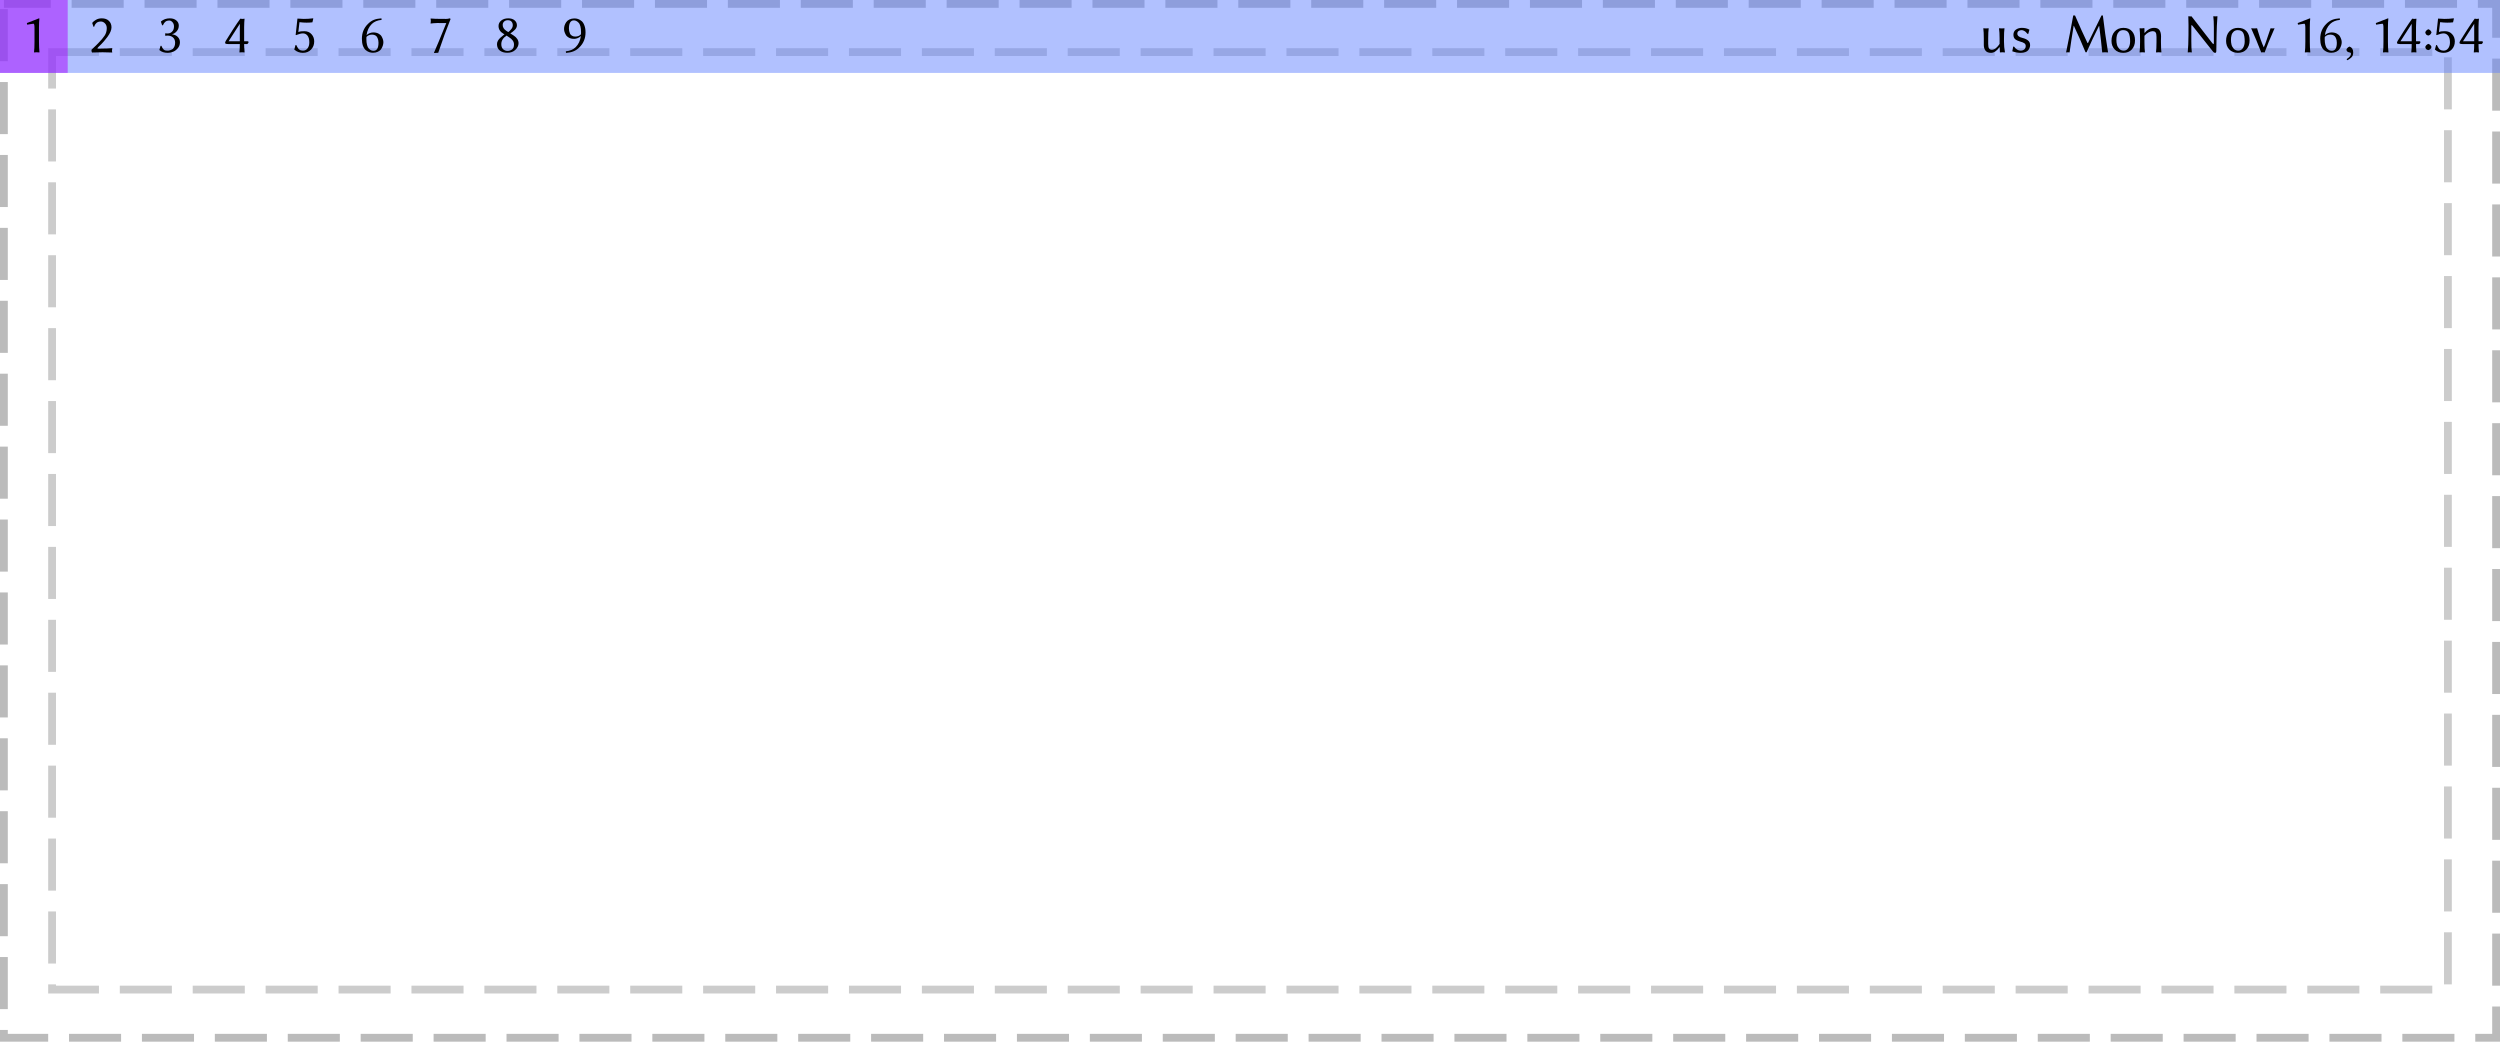
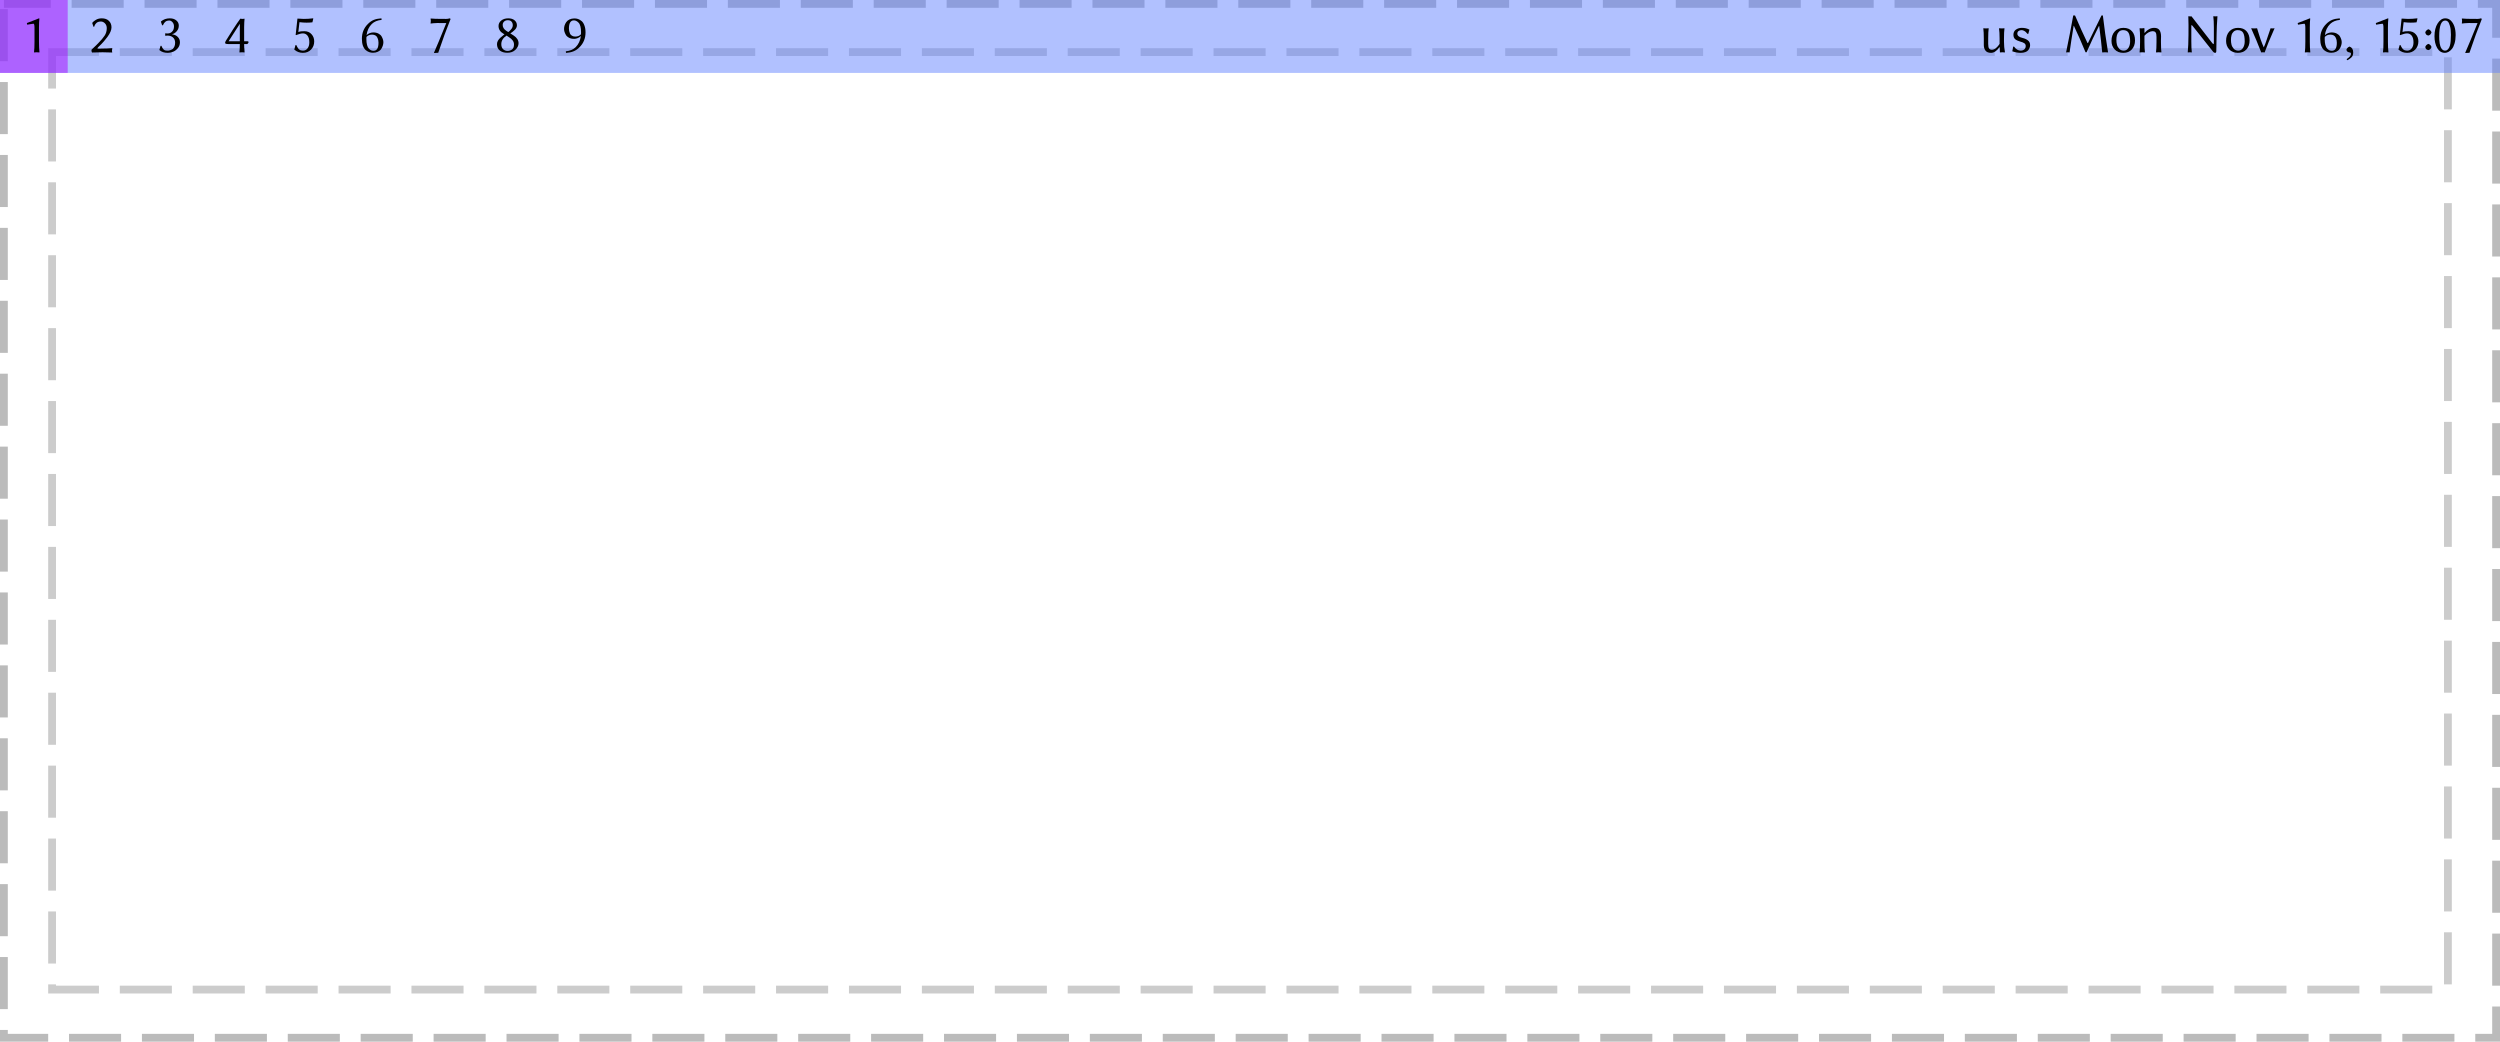
<svg xmlns="http://www.w3.org/2000/svg" xmlns:xlink="http://www.w3.org/1999/xlink" width="480pt" height="200pt" viewBox="0 0 480 200" version="1.1">
  <defs>
    <g>
      <symbol overflow="visible" id="glyph0-0">
        <path style="stroke:none;" d="M 0.531 -6.438 L 0.531 -1.016 L 2.344 -3.719 Z M 0.859 -0.531 L 4.484 -0.531 L 2.672 -3.25 Z M 2.984 -3.719 L 4.797 -1.016 L 4.797 -6.438 Z M 2.672 -4.203 L 4.484 -6.906 L 0.859 -6.906 Z M 0 0 L 0 -7.453 L 5.344 -7.453 L 5.344 0 Z M 0 0 " />
      </symbol>
      <symbol overflow="visible" id="glyph0-1">
        <path style="stroke:none;" d="M 3.484 -2.016 C 3.484 -1.223 3.516 -0.551 3.578 0 L 3.547 0.031 C 3.348 0.008 3.18 0 3.047 0 C 3.047 0 2.879 0.008 2.547 0.031 L 2.531 0 C 2.594 -0.457 2.625 -1.129 2.625 -2.016 L 2.625 -4.656 C 2.625 -5.207 2.562 -5.484 2.438 -5.484 C 2.352 -5.484 2.164 -5.457 1.875 -5.406 C 1.582 -5.352 1.363 -5.316 1.219 -5.297 L 1.156 -5.609 C 1.445 -5.703 1.852 -5.859 2.375 -6.078 C 2.906 -6.305 3.273 -6.453 3.484 -6.516 C 3.535 -6.516 3.562 -6.492 3.562 -6.453 C 3.508 -6.055 3.484 -5.477 3.484 -4.719 Z M 3.484 -2.016 " />
      </symbol>
      <symbol overflow="visible" id="glyph0-2">
        <path style="stroke:none;" d="M 2.375 -5.906 C 2.031 -5.906 1.754 -5.82 1.547 -5.656 C 1.484 -5.602 1.426 -5.539 1.375 -5.469 C 1.32 -5.406 1.285 -5.359 1.266 -5.328 C 1.242 -5.297 1.207 -5.223 1.156 -5.109 C 1.113 -4.992 1.086 -4.922 1.078 -4.891 L 0.938 -4.906 L 0.703 -5.641 C 0.867 -5.859 1.109 -6.055 1.422 -6.234 C 1.734 -6.422 2.109 -6.516 2.547 -6.516 C 3.129 -6.516 3.582 -6.352 3.906 -6.031 C 4.238 -5.719 4.406 -5.301 4.406 -4.781 C 4.406 -4.27 4.148 -3.664 3.641 -2.969 C 3.422 -2.664 3.195 -2.383 2.969 -2.125 C 2.75 -1.875 2.578 -1.688 2.453 -1.562 C 2.328 -1.438 2.145 -1.258 1.906 -1.031 C 1.781 -0.914 1.719 -0.82 1.719 -0.75 C 1.719 -0.727 1.723 -0.707 1.734 -0.688 C 1.93 -0.707 2.223 -0.719 2.609 -0.719 C 3.266 -0.719 3.914 -0.742 4.562 -0.797 C 4.531 -0.66 4.508 -0.492 4.5 -0.297 C 4.5 -0.211 4.516 -0.098 4.547 0.047 C 3.691 0.016 3.07 0 2.688 0 C 2.656 0 1.984 0.016 0.672 0.047 C 0.598 -0.066 0.562 -0.203 0.562 -0.359 C 0.562 -0.41 0.566 -0.457 0.578 -0.5 C 0.586 -0.508 0.707 -0.625 0.938 -0.844 C 1.176 -1.062 1.359 -1.234 1.484 -1.359 C 1.609 -1.484 1.781 -1.66 2 -1.891 C 2.227 -2.117 2.43 -2.344 2.609 -2.562 C 2.785 -2.781 2.945 -2.992 3.094 -3.203 C 3.363 -3.609 3.5 -4.086 3.5 -4.641 C 3.5 -5.004 3.383 -5.305 3.156 -5.547 C 2.926 -5.785 2.664 -5.906 2.375 -5.906 Z M 2.375 -5.906 " />
      </symbol>
      <symbol overflow="visible" id="glyph0-3">
        <path style="stroke:none;" d="M 2.234 -0.312 C 2.348 -0.312 2.473 -0.332 2.609 -0.375 C 2.754 -0.414 2.906 -0.484 3.062 -0.578 C 3.227 -0.68 3.363 -0.844 3.469 -1.062 C 3.57 -1.281 3.625 -1.535 3.625 -1.828 C 3.625 -2.273 3.484 -2.617 3.203 -2.859 C 2.93 -3.086 2.586 -3.203 2.172 -3.203 C 1.953 -3.203 1.801 -3.191 1.719 -3.172 L 1.719 -3.641 C 1.863 -3.617 1.992 -3.609 2.109 -3.609 C 2.492 -3.609 2.789 -3.711 3 -3.922 C 3.27 -4.172 3.406 -4.516 3.406 -4.953 C 3.406 -5.285 3.312 -5.555 3.125 -5.766 C 2.938 -5.984 2.734 -6.094 2.516 -6.094 C 2.203 -6.094 1.953 -6.02 1.766 -5.875 C 1.578 -5.727 1.414 -5.5 1.281 -5.188 L 1.125 -5.188 L 0.891 -5.875 L 0.922 -5.922 C 1.379 -6.316 1.941 -6.516 2.609 -6.516 C 3.129 -6.516 3.547 -6.379 3.859 -6.109 C 4.172 -5.848 4.328 -5.52 4.328 -5.125 C 4.328 -4.707 4.195 -4.348 3.938 -4.047 C 3.676 -3.742 3.391 -3.555 3.078 -3.484 L 3.078 -3.438 C 3.492 -3.395 3.844 -3.234 4.125 -2.953 C 4.406 -2.672 4.547 -2.328 4.547 -1.922 C 4.547 -1.484 4.41 -1.102 4.141 -0.781 C 3.867 -0.457 3.562 -0.227 3.219 -0.094 C 2.875 0.039 2.535 0.109 2.203 0.109 C 1.555 0.109 1.031 -0.062 0.625 -0.406 L 0.594 -0.438 L 0.828 -1.234 L 0.984 -1.25 C 1.078 -1.039 1.145 -0.898 1.188 -0.828 C 1.227 -0.754 1.297 -0.664 1.391 -0.562 C 1.484 -0.457 1.594 -0.391 1.719 -0.359 C 1.852 -0.328 2.023 -0.312 2.234 -0.312 Z M 2.234 -0.312 " />
      </symbol>
      <symbol overflow="visible" id="glyph0-4">
        <path style="stroke:none;" d="M 3.047 -1.578 L 0.859 -1.578 C 0.43 -1.578 0.219 -1.648 0.219 -1.797 C 0.219 -1.91 0.266 -2.047 0.359 -2.203 C 0.641 -2.672 1.082 -3.375 1.688 -4.312 C 2.301 -5.258 2.773 -5.957 3.109 -6.406 L 3.141 -6.453 C 3.273 -6.422 3.398 -6.406 3.516 -6.406 C 3.566 -6.406 3.641 -6.41 3.734 -6.422 C 3.828 -6.441 3.891 -6.453 3.922 -6.453 C 3.941 -6.453 3.953 -6.438 3.953 -6.406 C 3.91 -6.008 3.883 -5.484 3.875 -4.828 L 3.875 -2.109 L 4.562 -2.109 C 4.676 -2.109 4.727 -2.051 4.719 -1.938 C 4.719 -1.875 4.68 -1.797 4.609 -1.703 C 4.547 -1.617 4.484 -1.578 4.422 -1.578 L 3.875 -1.578 C 3.875 -1.141 3.898 -0.613 3.953 0 C 3.953 0.02 3.941 0.031 3.922 0.031 C 3.898 0.031 3.836 0.023 3.734 0.016 C 3.629 0.004 3.547 0 3.484 0 L 2.969 0.031 L 2.969 0 C 3.02 -0.477 3.047 -1.004 3.047 -1.578 Z M 3.047 -5.469 L 0.891 -2.109 L 3.047 -2.109 Z M 3.047 -5.469 " />
      </symbol>
      <symbol overflow="visible" id="glyph0-5">
        <path style="stroke:none;" d="M 2.156 0.109 C 1.539 0.109 1.004 -0.086 0.547 -0.484 L 0.5 -0.516 L 0.734 -1.375 L 0.891 -1.391 C 0.91 -1.348 0.945 -1.27 1 -1.156 C 1.062 -1.039 1.102 -0.969 1.125 -0.938 C 1.145 -0.906 1.18 -0.848 1.234 -0.766 C 1.297 -0.691 1.336 -0.641 1.359 -0.609 C 1.391 -0.586 1.438 -0.551 1.5 -0.5 C 1.562 -0.445 1.625 -0.41 1.688 -0.391 C 1.75 -0.379 1.82 -0.363 1.906 -0.344 C 1.988 -0.32 2.078 -0.312 2.172 -0.312 C 2.535 -0.312 2.828 -0.457 3.047 -0.75 C 3.273 -1.039 3.391 -1.426 3.391 -1.906 C 3.391 -2.469 3.273 -2.895 3.047 -3.188 C 2.816 -3.477 2.523 -3.625 2.172 -3.625 C 1.836 -3.625 1.395 -3.516 0.844 -3.297 L 0.766 -3.328 L 1.109 -6.469 C 1.586 -6.426 1.992 -6.406 2.328 -6.406 C 2.91 -6.406 3.492 -6.441 4.078 -6.516 L 4.156 -6.484 L 3.984 -5.75 C 3.629 -5.707 3.254 -5.688 2.859 -5.688 C 2.43 -5.688 1.977 -5.719 1.5 -5.781 L 1.281 -3.891 C 1.57 -4.004 1.957 -4.055 2.438 -4.047 C 3.02 -4.047 3.477 -3.852 3.812 -3.469 C 4.156 -3.094 4.328 -2.633 4.328 -2.094 C 4.328 -1.457 4.125 -0.93 3.719 -0.516 C 3.312 -0.098 2.789 0.109 2.156 0.109 Z M 2.156 0.109 " />
      </symbol>
      <symbol overflow="visible" id="glyph0-6">
        <path style="stroke:none;" d="M 1.359 -2.953 C 1.348 -2.879 1.344 -2.75 1.344 -2.562 C 1.344 -2.113 1.383 -1.727 1.469 -1.406 C 1.551 -1.094 1.664 -0.859 1.812 -0.703 C 1.969 -0.555 2.113 -0.445 2.25 -0.375 C 2.395 -0.312 2.551 -0.281 2.719 -0.281 C 3.352 -0.281 3.672 -0.801 3.672 -1.844 C 3.672 -2 3.656 -2.156 3.625 -2.312 C 3.594 -2.469 3.535 -2.633 3.453 -2.812 C 3.379 -2.988 3.254 -3.129 3.078 -3.234 C 2.898 -3.336 2.688 -3.391 2.438 -3.391 C 2 -3.391 1.641 -3.242 1.359 -2.953 Z M 4.266 -6.219 C 3.473 -6.145 2.848 -5.883 2.391 -5.438 C 1.828 -4.883 1.488 -4.16 1.375 -3.266 C 1.5 -3.422 1.688 -3.551 1.938 -3.656 C 2.195 -3.758 2.438 -3.812 2.656 -3.812 C 3.051 -3.812 3.383 -3.738 3.656 -3.594 C 3.938 -3.445 4.141 -3.266 4.266 -3.047 C 4.391 -2.828 4.477 -2.625 4.531 -2.438 C 4.582 -2.258 4.609 -2.086 4.609 -1.922 C 4.609 -1.711 4.57 -1.5 4.5 -1.281 C 4.438 -1.062 4.332 -0.844 4.188 -0.625 C 4.051 -0.414 3.844 -0.242 3.562 -0.109 C 3.289 0.023 2.973 0.094 2.609 0.094 C 2.367 0.094 2.141 0.055 1.922 -0.016 C 1.703 -0.086 1.477 -0.211 1.25 -0.391 C 1.02 -0.578 0.832 -0.859 0.688 -1.234 C 0.551 -1.609 0.484 -2.062 0.484 -2.594 C 0.484 -3.719 0.863 -4.66 1.625 -5.422 C 1.977 -5.785 2.359 -6.051 2.766 -6.219 C 3.18 -6.383 3.672 -6.484 4.234 -6.516 Z M 4.266 -6.219 " />
      </symbol>
      <symbol overflow="visible" id="glyph0-7">
        <path style="stroke:none;" d="M 3.688 -5.609 C 2.395 -5.648 1.391 -5.617 0.672 -5.516 C 0.703 -5.785 0.719 -5.957 0.719 -6.031 C 0.719 -6.062 0.703 -6.211 0.672 -6.484 C 1.023 -6.43 2.02 -6.406 3.656 -6.406 C 3.895 -6.406 4.125 -6.441 4.344 -6.516 L 4.516 -6.406 C 3.754 -4.52 2.961 -2.352 2.141 0.094 L 1.359 0.141 L 1.328 0.078 C 1.773 -0.922 2.562 -2.816 3.688 -5.609 Z M 3.688 -5.609 " />
      </symbol>
      <symbol overflow="visible" id="glyph0-8">
        <path style="stroke:none;" d="M 2.5 -6.156 C 2.195 -6.156 1.957 -6.066 1.781 -5.891 C 1.602 -5.723 1.516 -5.504 1.516 -5.234 C 1.516 -4.785 1.766 -4.398 2.266 -4.078 L 2.594 -3.875 C 2.801 -4.031 2.992 -4.223 3.172 -4.453 C 3.359 -4.68 3.453 -4.926 3.453 -5.188 C 3.453 -5.469 3.375 -5.695 3.219 -5.875 C 3.07 -6.062 2.832 -6.156 2.5 -6.156 Z M 4.25 -5.172 C 4.25 -5.004 4.207 -4.844 4.125 -4.688 C 4.051 -4.531 3.938 -4.383 3.781 -4.25 C 3.633 -4.113 3.504 -4 3.391 -3.906 C 3.285 -3.82 3.148 -3.727 2.984 -3.625 L 3.641 -3.203 C 4.254 -2.797 4.562 -2.305 4.562 -1.734 C 4.562 -1.285 4.363 -0.867 3.969 -0.484 C 3.582 -0.098 3.062 0.094 2.406 0.094 C 1.82 0.094 1.344 -0.047 0.969 -0.328 C 0.602 -0.617 0.422 -1.031 0.422 -1.562 C 0.422 -2 0.656 -2.426 1.125 -2.844 C 1.352 -3.039 1.598 -3.242 1.859 -3.453 L 1.656 -3.562 C 1.031 -3.926 0.719 -4.422 0.719 -5.047 C 0.719 -5.461 0.891 -5.812 1.234 -6.094 C 1.586 -6.375 2.035 -6.516 2.578 -6.516 C 3.098 -6.516 3.504 -6.391 3.797 -6.141 C 4.098 -5.891 4.25 -5.566 4.25 -5.172 Z M 2.438 -0.25 C 2.75 -0.25 3.035 -0.344 3.297 -0.531 C 3.555 -0.719 3.688 -1.039 3.688 -1.5 C 3.688 -2.039 3.367 -2.504 2.734 -2.891 L 2.25 -3.203 C 1.582 -2.754 1.25 -2.207 1.25 -1.562 C 1.25 -1.125 1.367 -0.797 1.609 -0.578 C 1.859 -0.359 2.133 -0.25 2.438 -0.25 Z M 2.438 -0.25 " />
      </symbol>
      <symbol overflow="visible" id="glyph0-9">
        <path style="stroke:none;" d="M 3.547 -3.453 C 3.555 -3.516 3.562 -3.645 3.562 -3.844 C 3.562 -4.289 3.52 -4.672 3.438 -4.984 C 3.352 -5.305 3.234 -5.539 3.078 -5.688 C 2.93 -5.844 2.785 -5.953 2.641 -6.016 C 2.504 -6.086 2.352 -6.125 2.188 -6.125 C 1.551 -6.125 1.234 -5.598 1.234 -4.547 C 1.234 -4.391 1.25 -4.234 1.281 -4.078 C 1.312 -3.922 1.363 -3.754 1.438 -3.578 C 1.52 -3.41 1.648 -3.273 1.828 -3.172 C 2.004 -3.066 2.219 -3.016 2.469 -3.016 C 2.906 -3.016 3.266 -3.16 3.547 -3.453 Z M 0.641 -0.188 C 1.43 -0.258 2.055 -0.52 2.516 -0.969 C 3.078 -1.52 3.414 -2.242 3.531 -3.141 C 3.406 -2.984 3.211 -2.848 2.953 -2.734 C 2.703 -2.629 2.469 -2.578 2.25 -2.578 C 1.852 -2.578 1.516 -2.648 1.234 -2.797 C 0.961 -2.941 0.766 -3.125 0.641 -3.344 C 0.516 -3.57 0.426 -3.773 0.375 -3.953 C 0.32 -4.141 0.297 -4.316 0.297 -4.484 C 0.297 -4.691 0.328 -4.906 0.391 -5.125 C 0.461 -5.344 0.566 -5.555 0.703 -5.766 C 0.848 -5.984 1.055 -6.16 1.328 -6.297 C 1.609 -6.43 1.93 -6.5 2.297 -6.5 C 2.535 -6.5 2.766 -6.461 2.984 -6.391 C 3.203 -6.316 3.426 -6.188 3.656 -6 C 3.883 -5.82 4.066 -5.539 4.203 -5.156 C 4.348 -4.781 4.422 -4.332 4.422 -3.812 C 4.422 -2.688 4.039 -1.742 3.281 -0.984 C 2.926 -0.617 2.539 -0.352 2.125 -0.188 C 1.719 -0.02 1.234 0.082 0.672 0.125 Z M 0.641 -0.188 " />
      </symbol>
      <symbol overflow="visible" id="glyph0-10">
        <path style="stroke:none;" d="" />
      </symbol>
      <symbol overflow="visible" id="glyph0-11">
        <path style="stroke:none;" d="M 3.891 -0.984 C 3.691 -0.672 3.445 -0.41 3.156 -0.203 C 2.875 0.004 2.582 0.109 2.281 0.109 C 1.789 0.109 1.438 -0.031 1.219 -0.312 C 1 -0.602 0.891 -0.957 0.891 -1.375 L 0.891 -2.656 C 0.891 -3.477 0.859 -4.117 0.797 -4.578 L 0.812 -4.609 C 0.938 -4.586 1.102 -4.578 1.312 -4.578 C 1.52 -4.578 1.688 -4.586 1.812 -4.609 L 1.828 -4.578 C 1.766 -4.148 1.734 -3.508 1.734 -2.656 L 1.734 -1.594 C 1.734 -1.145 1.797 -0.848 1.922 -0.703 C 2.047 -0.555 2.223 -0.484 2.453 -0.484 C 2.703 -0.484 2.961 -0.594 3.234 -0.812 C 3.504 -1.039 3.734 -1.305 3.922 -1.609 L 3.922 -2.656 C 3.922 -3.469 3.883 -4.109 3.812 -4.578 L 3.844 -4.609 C 3.969 -4.586 4.133 -4.578 4.344 -4.578 C 4.551 -4.578 4.719 -4.586 4.844 -4.609 L 4.859 -4.578 C 4.797 -4.148 4.766 -3.508 4.766 -2.656 L 4.766 -2.047 C 4.766 -1.328 4.828 -0.645 4.953 0 L 4.922 0.031 C 4.785 0.008 4.629 0 4.453 0 C 4.336 0 4.195 0.008 4.031 0.031 C 4 0.031 3.984 0.02 3.984 0 L 3.938 -0.953 Z M 3.891 -0.984 " />
      </symbol>
      <symbol overflow="visible" id="glyph0-12">
        <path style="stroke:none;" d="M 0.531 -1.078 L 0.688 -1.094 C 1.062 -0.582 1.484 -0.32 1.953 -0.312 C 2.242 -0.312 2.477 -0.391 2.656 -0.547 C 2.844 -0.711 2.938 -0.93 2.938 -1.203 C 2.938 -1.441 2.848 -1.617 2.672 -1.734 C 2.492 -1.859 2.223 -1.969 1.859 -2.062 C 1.453 -2.176 1.133 -2.328 0.906 -2.516 C 0.688 -2.711 0.578 -3 0.578 -3.375 C 0.578 -3.789 0.734 -4.113 1.047 -4.344 C 1.367 -4.57 1.75 -4.688 2.188 -4.688 C 2.738 -4.688 3.219 -4.578 3.625 -4.359 L 3.641 -4.328 L 3.438 -3.547 L 3.281 -3.531 C 3.145 -3.688 3.047 -3.797 2.984 -3.859 C 2.922 -3.93 2.805 -4.016 2.641 -4.109 C 2.484 -4.203 2.316 -4.25 2.141 -4.25 C 1.91 -4.25 1.719 -4.191 1.562 -4.078 C 1.406 -3.961 1.328 -3.797 1.328 -3.578 C 1.328 -3.18 1.66 -2.906 2.328 -2.75 C 2.766 -2.645 3.113 -2.484 3.375 -2.266 C 3.645 -2.055 3.781 -1.754 3.781 -1.359 C 3.781 -1.191 3.75 -1.031 3.688 -0.875 C 3.633 -0.719 3.547 -0.562 3.422 -0.406 C 3.305 -0.25 3.117 -0.125 2.859 -0.031 C 2.609 0.062 2.312 0.109 1.969 0.109 C 1.438 0.109 0.898 0.008 0.359 -0.188 Z M 0.531 -1.078 " />
      </symbol>
      <symbol overflow="visible" id="glyph0-13">
        <path style="stroke:none;" d="M 2.062 -7.062 L 2.406 -7.062 C 3.258 -5.07 4.055 -3.312 4.797 -1.781 L 4.891 -1.766 L 7.484 -7.062 L 7.75 -7.062 C 8.031 -4.664 8.363 -2.301 8.75 0.031 C 8.645 0.008 8.445 0 8.156 0 C 7.914 0 7.738 0.008 7.625 0.031 C 7.508 -1.281 7.316 -2.973 7.047 -5.047 L 7 -5.047 C 6.188 -3.441 5.395 -1.758 4.625 0 L 4.422 0 C 3.648 -1.875 2.906 -3.566 2.188 -5.078 L 2.141 -5.078 C 1.816 -3.109 1.555 -1.406 1.359 0.031 C 1.273 0.008 1.164 0 1.031 0 C 0.875 0 0.758 0.008 0.688 0.031 C 1.258 -2.738 1.719 -5.102 2.062 -7.062 Z M 2.062 -7.062 " />
      </symbol>
      <symbol overflow="visible" id="glyph0-14">
        <path style="stroke:none;" d="M 0.406 -2.188 C 0.406 -2.938 0.613 -3.539 1.031 -4 C 1.445 -4.457 2.004 -4.688 2.703 -4.688 C 3.422 -4.688 3.969 -4.469 4.344 -4.031 C 4.727 -3.602 4.922 -3.02 4.922 -2.281 C 4.922 -1.57 4.719 -0.992 4.312 -0.547 C 3.914 -0.109 3.367 0.109 2.672 0.109 C 1.973 0.109 1.422 -0.109 1.016 -0.547 C 0.609 -0.984 0.406 -1.531 0.406 -2.188 Z M 2.641 -4.25 C 2.328 -4.25 2.066 -4.156 1.859 -3.969 C 1.66 -3.781 1.523 -3.551 1.453 -3.281 C 1.379 -3.008 1.344 -2.707 1.344 -2.375 C 1.344 -2.051 1.379 -1.742 1.453 -1.453 C 1.523 -1.172 1.672 -0.91 1.891 -0.672 C 2.117 -0.43 2.41 -0.312 2.766 -0.312 C 3.117 -0.312 3.41 -0.477 3.641 -0.812 C 3.867 -1.156 3.984 -1.582 3.984 -2.094 C 3.984 -2.812 3.891 -3.348 3.703 -3.703 C 3.516 -4.066 3.16 -4.25 2.641 -4.25 Z M 2.641 -4.25 " />
      </symbol>
      <symbol overflow="visible" id="glyph0-15">
        <path style="stroke:none;" d="M 4.906 -1.922 C 4.906 -1.109 4.938 -0.469 5 0 L 4.984 0.031 C 4.848 0.008 4.676 0 4.469 0 C 4.27 0 4.109 0.008 3.984 0.031 L 3.953 0 C 4.016 -0.477 4.047 -1.117 4.047 -1.922 L 4.047 -2.969 C 4.047 -3.383 3.988 -3.664 3.875 -3.812 C 3.77 -3.969 3.57 -4.047 3.281 -4.047 C 3.062 -4.047 2.812 -3.973 2.531 -3.828 C 2.25 -3.68 1.984 -3.461 1.734 -3.172 L 1.734 -1.922 C 1.734 -1.098 1.766 -0.457 1.828 0 L 1.812 0.031 C 1.688 0.008 1.52 0 1.312 0 C 1.102 0 0.938 0.008 0.812 0.031 L 0.797 0 C 0.859 -0.438 0.891 -1.078 0.891 -1.922 L 0.891 -2.5 C 0.891 -3.488 0.859 -4.18 0.797 -4.578 L 0.812 -4.609 C 1.125 -4.578 1.41 -4.586 1.672 -4.641 C 1.711 -4.641 1.734 -4.602 1.734 -4.531 L 1.734 -3.75 L 1.766 -3.719 C 2.305 -4.363 2.922 -4.688 3.609 -4.688 C 4.078 -4.688 4.41 -4.547 4.609 -4.266 C 4.816 -3.984 4.922 -3.562 4.922 -3 C 4.922 -2.883 4.914 -2.703 4.906 -2.453 C 4.906 -2.211 4.906 -2.035 4.906 -1.922 Z M 4.906 -1.922 " />
      </symbol>
      <symbol overflow="visible" id="glyph0-16">
        <path style="stroke:none;" d="M 1.156 -6.891 L 1.172 -6.922 C 1.223 -6.898 1.375 -6.891 1.625 -6.891 C 1.625 -6.891 1.672 -6.895 1.766 -6.906 L 5.438 -2.172 C 5.719 -1.797 5.883 -1.598 5.938 -1.578 C 5.988 -1.555 6.023 -1.586 6.047 -1.672 C 6.055 -1.723 6.062 -1.801 6.062 -1.906 L 6.062 -4.75 C 6.062 -5.664 6.023 -6.379 5.953 -6.891 L 5.984 -6.922 C 6.109 -6.898 6.227 -6.891 6.344 -6.891 C 6.469 -6.891 6.594 -6.898 6.719 -6.922 L 6.75 -6.891 C 6.707 -6.328 6.672 -5.738 6.641 -5.125 C 6.617 -4.52 6.602 -4.016 6.594 -3.609 C 6.594 -3.211 6.582 -2.645 6.562 -1.906 C 6.551 -1.164 6.539 -0.602 6.531 -0.219 C 6.52 0 6.453 0.109 6.328 0.109 C 6.148 0.109 6 0.02 5.875 -0.156 L 2.141 -4.859 C 2.035 -4.992 1.957 -5.086 1.906 -5.141 C 1.852 -5.203 1.812 -5.223 1.781 -5.203 C 1.75 -5.18 1.734 -5.133 1.734 -5.062 C 1.734 -4.988 1.734 -4.863 1.734 -4.688 L 1.734 -2.141 C 1.734 -1.223 1.766 -0.508 1.828 0 L 1.812 0.031 C 1.688 0.008 1.562 0 1.438 0 C 1.32 0 1.195 0.008 1.062 0.031 L 1.047 0 C 1.129 -0.82 1.176 -1.926 1.188 -3.312 C 1.207 -4.707 1.195 -5.898 1.156 -6.891 Z M 1.156 -6.891 " />
      </symbol>
      <symbol overflow="visible" id="glyph0-17">
        <path style="stroke:none;" d="M 2.156 0.031 C 1.539 -1.57 0.895 -3.117 0.219 -4.609 C 0.332 -4.586 0.535 -4.578 0.828 -4.578 C 1.098 -4.578 1.273 -4.586 1.359 -4.609 C 1.398 -4.492 1.473 -4.254 1.578 -3.891 C 1.691 -3.535 1.773 -3.273 1.828 -3.109 C 1.879 -2.953 1.953 -2.727 2.047 -2.438 C 2.148 -2.156 2.25 -1.895 2.344 -1.656 C 2.438 -1.426 2.531 -1.195 2.625 -0.969 L 2.656 -0.969 C 2.801 -1.27 2.941 -1.625 3.078 -2.031 C 3.223 -2.445 3.379 -2.91 3.547 -3.422 C 3.711 -3.93 3.848 -4.328 3.953 -4.609 C 4.016 -4.586 4.133 -4.578 4.312 -4.578 C 4.508 -4.578 4.645 -4.586 4.719 -4.609 C 3.832 -2.617 3.195 -1.07 2.812 0.031 C 2.75 0.008 2.641 0 2.484 0 C 2.336 0 2.227 0.008 2.156 0.031 Z M 2.156 0.031 " />
      </symbol>
      <symbol overflow="visible" id="glyph0-18">
        <path style="stroke:none;" d="M 0.516 -0.469 L 0.516 -0.516 C 0.609 -0.773 0.801 -0.969 1.094 -1.094 L 1.125 -1.094 C 1.582 -0.926 1.812 -0.551 1.812 0.031 C 1.812 0.238 1.785 0.422 1.734 0.578 C 1.68 0.734 1.586 0.875 1.453 1 C 1.328 1.125 1.219 1.211 1.125 1.266 C 1.039 1.328 0.898 1.414 0.703 1.531 C 0.609 1.457 0.562 1.383 0.562 1.312 C 1.125 0.938 1.398 0.602 1.391 0.312 C 1.391 0.125 1.289 0.031 1.094 0.031 C 0.914 -0.008 0.785 -0.062 0.703 -0.125 C 0.617 -0.188 0.555 -0.301 0.516 -0.469 Z M 0.516 -0.469 " />
      </symbol>
      <symbol overflow="visible" id="glyph0-19">
        <path style="stroke:none;" d="M 0.656 -3.797 L 0.656 -3.844 C 0.75 -4.102 0.941 -4.297 1.234 -4.422 L 1.266 -4.422 C 1.555 -4.305 1.75 -4.113 1.844 -3.844 L 1.844 -3.797 C 1.738 -3.484 1.547 -3.289 1.266 -3.219 L 1.234 -3.219 C 1.055 -3.25 0.926 -3.305 0.844 -3.391 C 0.758 -3.484 0.695 -3.617 0.656 -3.797 Z M 0.656 -0.984 L 0.656 -1.031 C 0.75 -1.301 0.941 -1.492 1.234 -1.609 L 1.266 -1.609 C 1.555 -1.504 1.75 -1.312 1.844 -1.031 L 1.844 -0.984 C 1.738 -0.672 1.547 -0.484 1.266 -0.422 L 1.234 -0.422 C 1.055 -0.453 0.926 -0.508 0.844 -0.594 C 0.758 -0.676 0.695 -0.805 0.656 -0.984 Z M 0.656 -0.984 " />
      </symbol>
+       <symbol overflow="visible" id="glyph0-20">
+         <path style="stroke:none;" d="M 2.484 -6.094 C 1.711 -6.094 1.328 -5.082 1.328 -3.062 C 1.328 -2.844 1.332 -2.625 1.344 -2.406 C 1.352 -2.195 1.379 -1.957 1.422 -1.688 C 1.473 -1.426 1.535 -1.195 1.609 -1 C 1.691 -0.812 1.801 -0.648 1.938 -0.516 C 2.082 -0.379 2.25 -0.312 2.438 -0.312 C 2.531 -0.312 2.625 -0.328 2.719 -0.359 C 2.82 -0.398 2.941 -0.5 3.078 -0.656 C 3.211 -0.812 3.316 -1.023 3.391 -1.297 C 3.516 -1.742 3.578 -2.438 3.578 -3.375 C 3.578 -4.051 3.516 -4.609 3.391 -5.047 C 3.273 -5.484 3.129 -5.773 2.953 -5.922 C 2.828 -6.035 2.672 -6.094 2.484 -6.094 Z M 2.438 0.109 C 1.801 0.109 1.305 -0.191 0.953 -0.797 C 0.598 -1.41 0.422 -2.172 0.422 -3.078 C 0.422 -4.086 0.625 -4.91 1.031 -5.547 C 1.445 -6.191 1.93 -6.516 2.484 -6.516 C 2.891 -6.516 3.227 -6.391 3.5 -6.141 C 4.156 -5.535 4.484 -4.586 4.484 -3.297 C 4.484 -2.703 4.414 -2.176 4.281 -1.719 C 4.145 -1.258 3.973 -0.898 3.766 -0.641 C 3.555 -0.391 3.336 -0.203 3.109 -0.078 C 2.879 0.047 2.656 0.109 2.438 0.109 Z M 2.438 0.109 " />
+       </symbol>
    </g>
  </defs>
  <g id="surface13">
    <path style="fill:none;stroke-width:1.5;stroke-linecap:butt;stroke-linejoin:miter;stroke:rgb(0%,0%,0%);stroke-opacity:0.267;stroke-dasharray:10,4;stroke-dashoffset:1;stroke-miterlimit:10;" d="M 0.75 0.75 L 479.25 0.75 L 479.25 199.25 L 0.75 199.25 Z M 0.75 0.75 " />
    <path style="fill:none;stroke-width:1.5;stroke-linecap:butt;stroke-linejoin:miter;stroke:rgb(0%,0%,0%);stroke-opacity:0.2;stroke-dasharray:10,4;stroke-dashoffset:1;stroke-miterlimit:10;" d="M 10 10 L 470 10 L 470 190 L 10 190 Z M 10 10 " />
    <path style=" stroke:none;fill-rule:nonzero;fill:rgb(38.039%,50.588%,100%);fill-opacity:0.49;" d="M 0 0 L 480 0 L 480 14 L 0 14 Z M 0 0 " />
    <path style=" stroke:none;fill-rule:nonzero;fill:rgb(66.667%,0%,100%);fill-opacity:0.49;" d="M 0 0 L 13 0 L 13 14 L 0 14 Z M 0 0 " />
    <g style="fill:rgb(0%,0%,0%);fill-opacity:1;">
      <use xlink:href="#glyph0-1" x="4" y="10.037" />
    </g>
    <g style="fill:rgb(0%,0%,0%);fill-opacity:1;">
      <use xlink:href="#glyph0-2" x="17" y="10.037" />
    </g>
    <g style="fill:rgb(0%,0%,0%);fill-opacity:1;">
      <use xlink:href="#glyph0-3" x="30" y="10.037" />
    </g>
    <g style="fill:rgb(0%,0%,0%);fill-opacity:1;">
      <use xlink:href="#glyph0-4" x="43" y="10.037" />
    </g>
    <g style="fill:rgb(0%,0%,0%);fill-opacity:1;">
      <use xlink:href="#glyph0-5" x="56" y="10.037" />
    </g>
    <g style="fill:rgb(0%,0%,0%);fill-opacity:1;">
      <use xlink:href="#glyph0-6" x="69" y="10.037" />
    </g>
    <g style="fill:rgb(0%,0%,0%);fill-opacity:1;">
      <use xlink:href="#glyph0-7" x="82" y="10.037" />
    </g>
    <g style="fill:rgb(0%,0%,0%);fill-opacity:1;">
      <use xlink:href="#glyph0-8" x="95" y="10.037" />
    </g>
    <g style="fill:rgb(0%,0%,0%);fill-opacity:1;">
      <use xlink:href="#glyph0-9" x="108" y="10.037" />
    </g>
    <g style="fill:rgb(0%,0%,0%);fill-opacity:1;">
      <use xlink:href="#glyph0-10" x="377" y="10.037" />
      <use xlink:href="#glyph0-11" x="380" y="10.037" />
      <use xlink:href="#glyph0-12" x="386" y="10.037" />
      <use xlink:href="#glyph0-10" x="390" y="10.037" />
    </g>
    <g style="fill:rgb(0%,0%,0%);fill-opacity:1;">
      <use xlink:href="#glyph0-10" x="393" y="10.037" />
      <use xlink:href="#glyph0-13" x="396" y="10.037" />
      <use xlink:href="#glyph0-14" x="405" y="10.037" />
      <use xlink:href="#glyph0-15" x="410" y="10.037" />
      <use xlink:href="#glyph0-10" x="416" y="10.037" />
      <use xlink:href="#glyph0-16" x="419" y="10.037" />
      <use xlink:href="#glyph0-14" x="427" y="10.037" />
      <use xlink:href="#glyph0-17" x="432" y="10.037" />
      <use xlink:href="#glyph0-10" x="437" y="10.037" />
      <use xlink:href="#glyph0-1" x="440" y="10.037" />
      <use xlink:href="#glyph0-6" x="445" y="10.037" />
      <use xlink:href="#glyph0-18" x="450" y="10.037" />
      <use xlink:href="#glyph0-10" x="452" y="10.037" />
      <use xlink:href="#glyph0-1" x="455" y="10.037" />
-       <use xlink:href="#glyph0-4" x="460" y="10.037" />
+       <use xlink:href="#glyph0-5" x="460" y="10.037" />
      <use xlink:href="#glyph0-19" x="465" y="10.037" />
-       <use xlink:href="#glyph0-5" x="467" y="10.037" />
-       <use xlink:href="#glyph0-4" x="472" y="10.037" />
+       <use xlink:href="#glyph0-20" x="467" y="10.037" />
+       <use xlink:href="#glyph0-7" x="472" y="10.037" />
      <use xlink:href="#glyph0-10" x="477" y="10.037" />
    </g>
  </g>
</svg>
